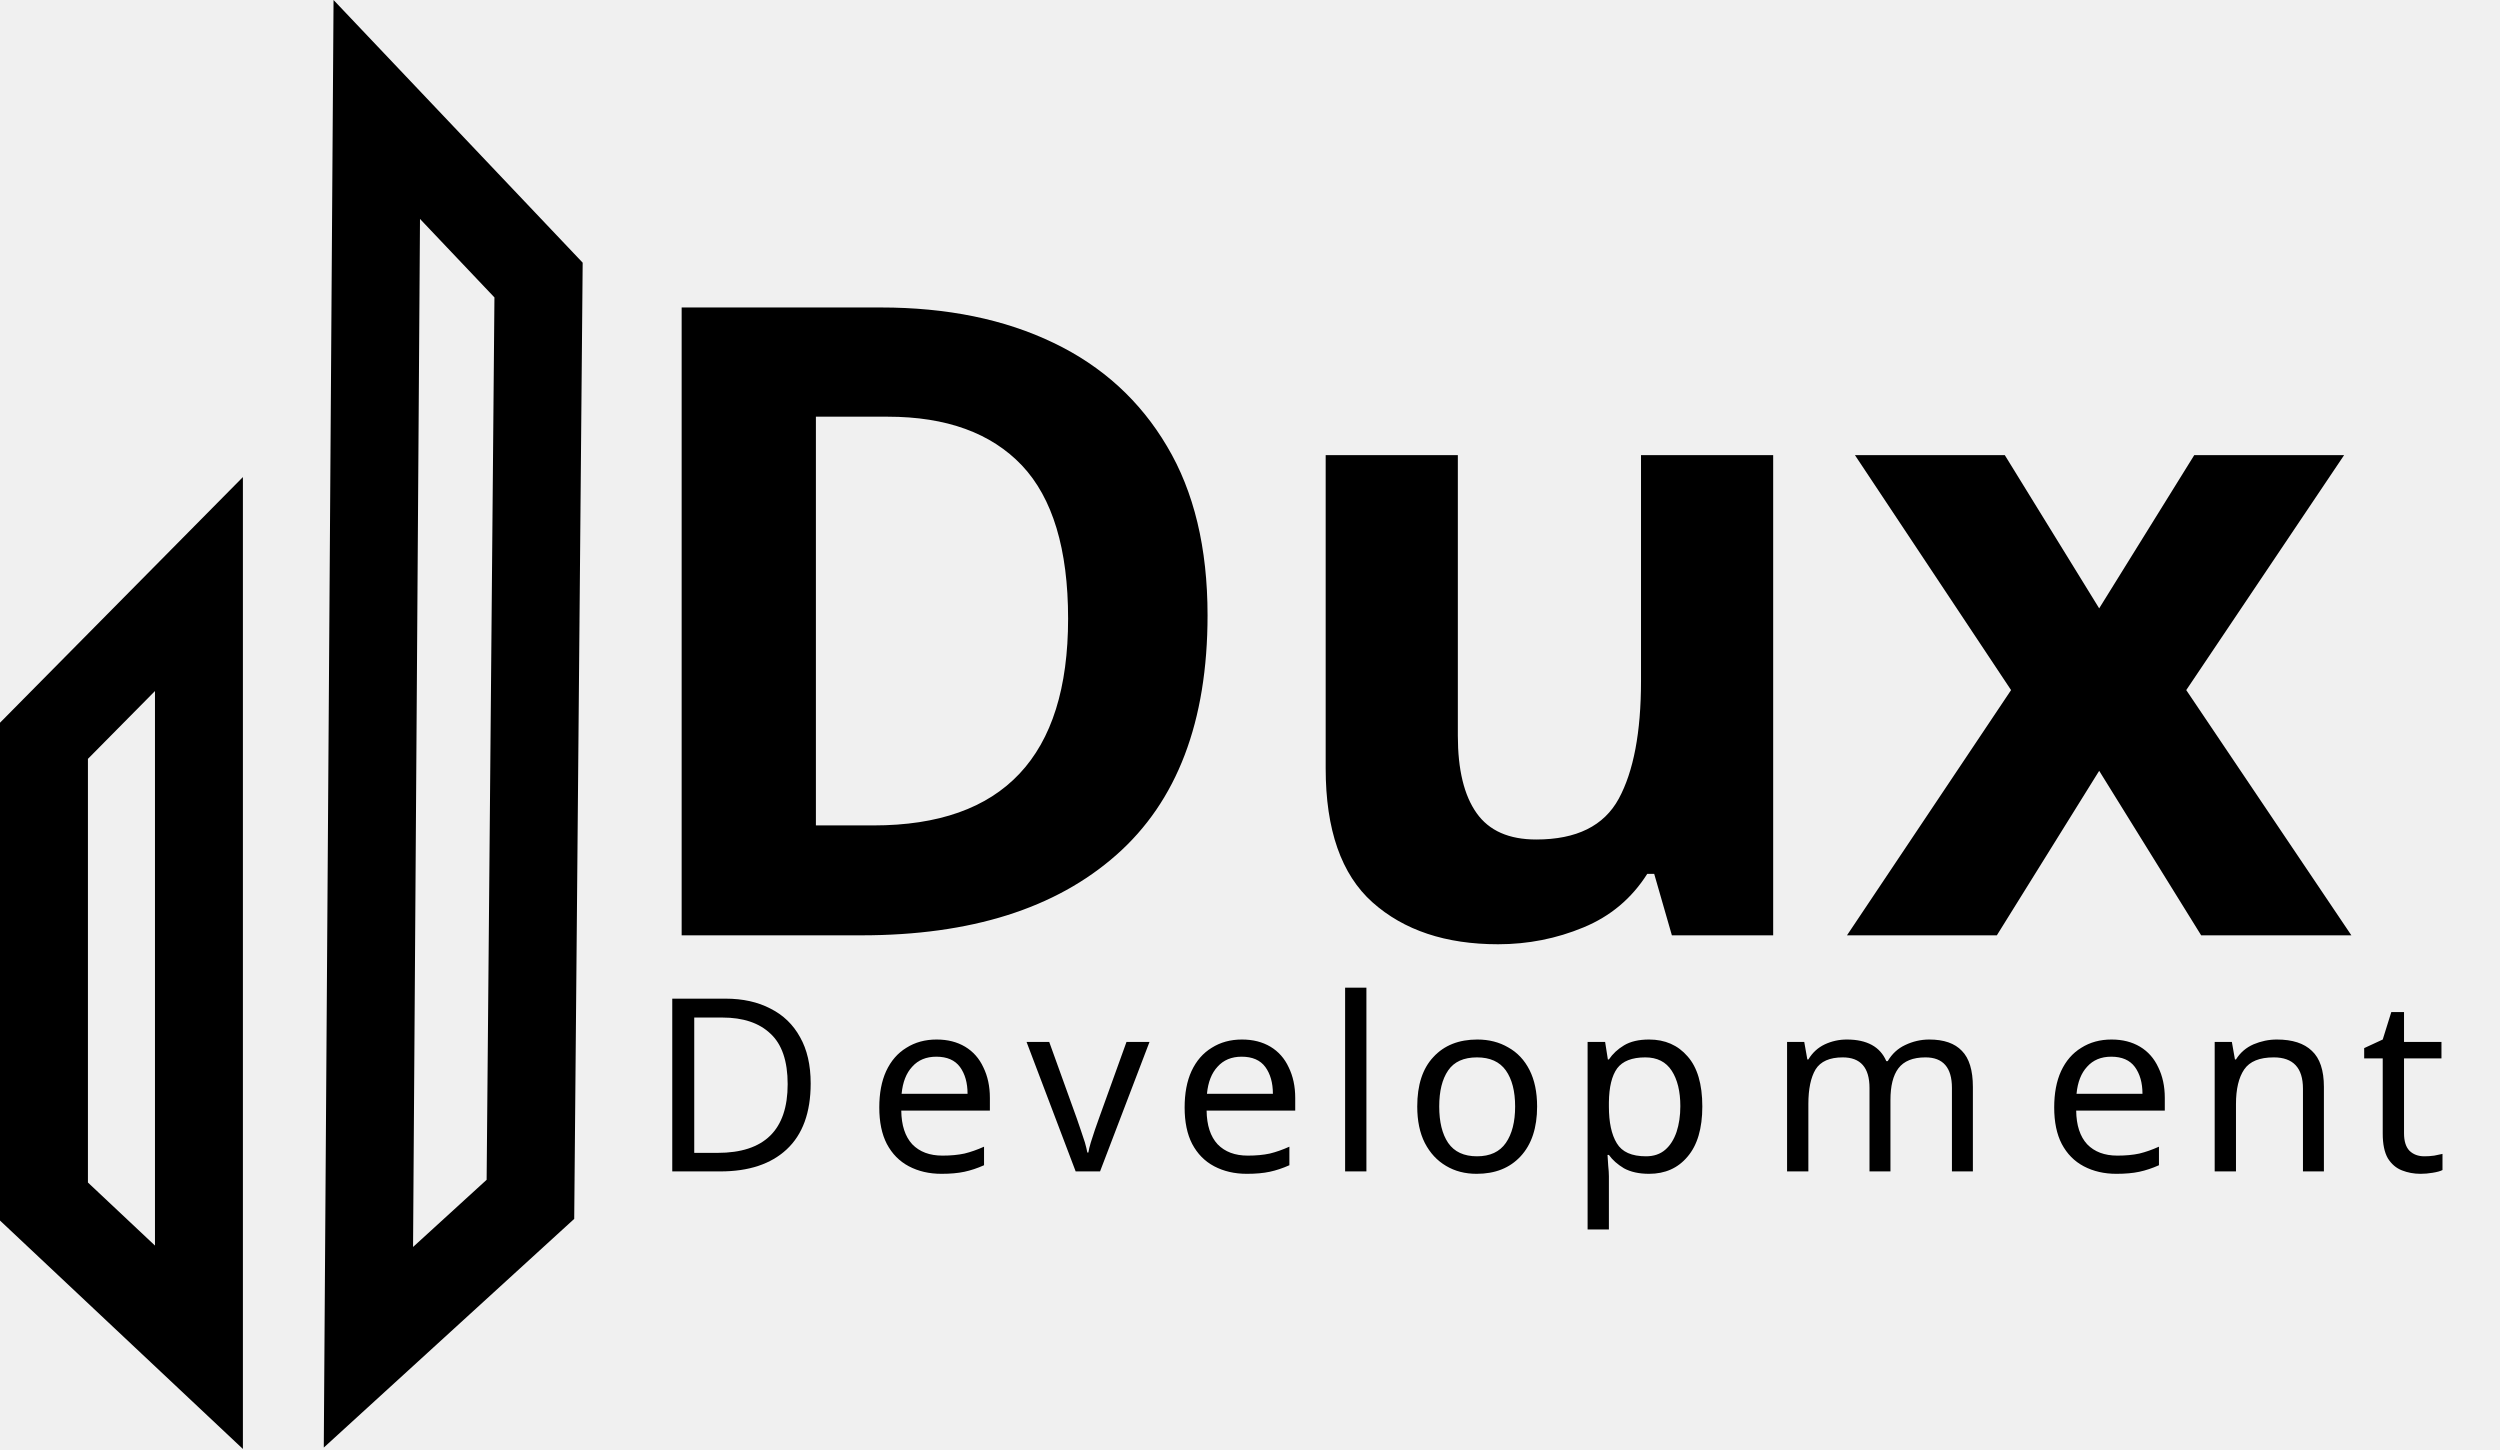
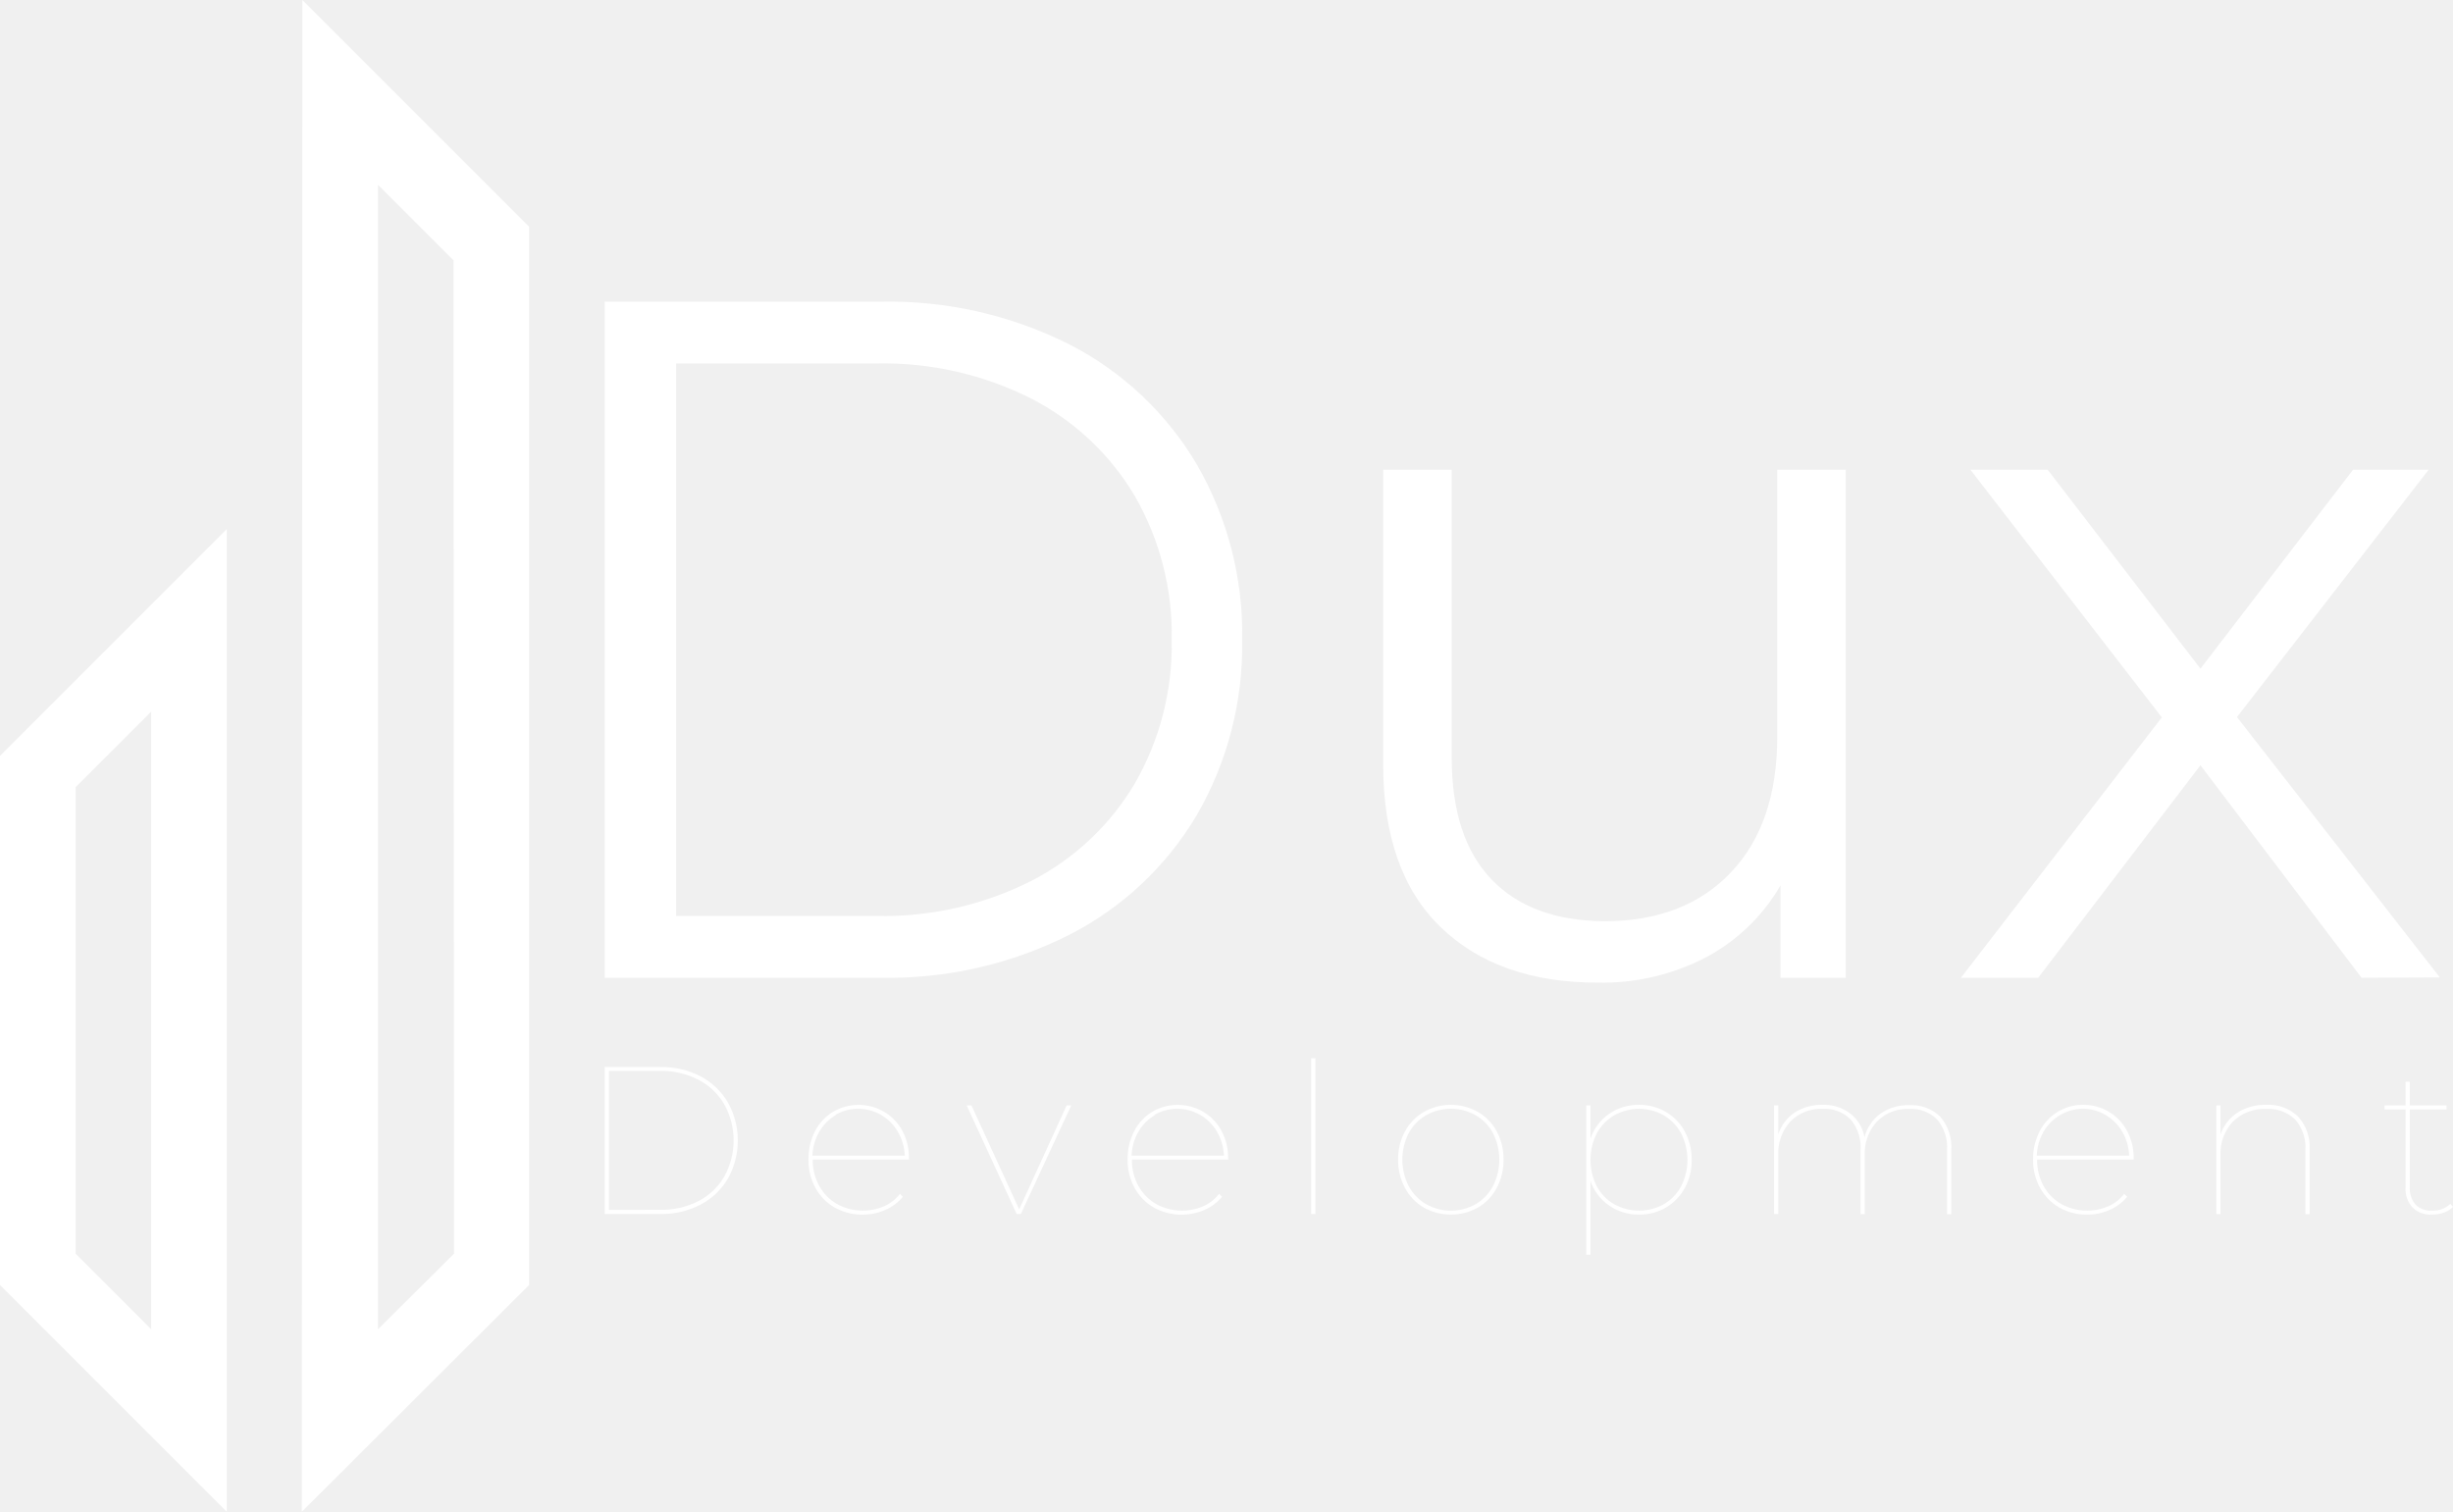
- <svg xmlns="http://www.w3.org/2000/svg" viewBox="0 0 113.73 65.92">
+ <svg xmlns="http://www.w3.org/2000/svg" viewBox="0 0 292.07 180">
  <defs>
-     <style>.cls-1,.cls-3{isolation:isolate;}.cls-1{font-size:40px;font-family:Montserrat-Bold, Montserrat;font-weight:700;}.cls-2{fill:none;stroke:#000;stroke-miterlimit:10;stroke-width:4px;}.cls-3{font-size:11px;font-family:Montserrat-Regular, Montserrat;letter-spacing:0.07em;}.cls-4{letter-spacing:0.06em;}.cls-5{letter-spacing:0.06em;}.cls-6{letter-spacing:0.07em;}</style>
+     <style>
+ 
+ .cls-1{
+ fill:#FFF;
+ }
+ 
+ </style>
  </defs>
  <g id="Layer_2" data-name="Layer 2">
    <g id="Layer_1-2" data-name="Layer 1">
-       <g id="Layer_1-2-2" data-name="Layer 1-2">
-         <text class="cls-1" transform="matrix(1.01, 0, 0, 1, 27.38, 42.55)">Dux</text>
-         <polygon class="cls-2" points="24.13 54.56 16.76 61.29 17.14 4.98 24.5 12.74 24.13 54.56" />
-         <polygon class="cls-2" points="9.05 61.29 2 54.66 2 33.7 9.05 26.57 9.05 61.29" />
-         <text class="cls-3" transform="translate(29.52 53.29)">D<tspan class="cls-4" x="9.87" y="0">e</tspan>
-           <tspan class="cls-5" x="17.18" y="0">v</tspan>
-           <tspan x="23.76" y="0">elop</tspan>
-           <tspan class="cls-6" x="50.84" y="0">m</tspan>
-           <tspan x="63.32" y="0">ent</tspan>
-         </text>
-       </g>
+       <polygon class="cls-1" points="27 180 0 153 0 90 27 63 27 180" style="fill: transparent" />
+       <path class="cls-1" d="M18,84.73v73.54l-9-9V93.73l9-9M27,63,0,90v63l27,27V63Z" />
+       <polygon class="cls-1" points="63.06 153 36 180 36.06 0 63.06 27 63.06 153" style="fill: transparent" />
+       <path class="cls-1" d="M45,22l9,9,.06,118.27-9.05,9V22M35.94,180,63,153V27L36,0" />
+       <path class="cls-1" d="M72,35.92h32.77A47.87,47.87,0,0,1,127.31,41,37.41,37.41,0,0,1,142.5,55.3a40.26,40.26,0,0,1,5.4,20.87,40.3,40.3,0,0,1-5.4,20.88,37.41,37.41,0,0,1-15.19,14.26,47.87,47.87,0,0,1-22.54,5.11H72Zm32.31,73.14a39,39,0,0,0,18.52-4.19,30.54,30.54,0,0,0,12.31-11.62,33,33,0,0,0,4.37-17.08,33,33,0,0,0-4.37-17.07,30.54,30.54,0,0,0-12.31-11.62,39,39,0,0,0-18.52-4.2H80.51v65.78Z" />
+       <path class="cls-1" d="M219.77,55.93v60.49H212v-11A22.38,22.38,0,0,1,203.1,114a26.67,26.67,0,0,1-12.88,3q-11.85,0-18.69-6.61T164.69,91V55.93h8.16V90.2q0,9.55,4.72,14.49t13.45,5q9.55,0,15.07-5.81t5.52-16.16V55.93Z" />
+       <path class="cls-1" d="M281.18,116.42,262,91.12l-19.32,25.3h-9.2l23.92-31L234.61,55.93h9.2L262,79.62l18.17-23.69h9L266.35,85.38l24.15,31Z" />
+       <path class="cls-1" d="M72,127.05h6.62a10,10,0,0,1,4.82,1.12,8.23,8.23,0,0,1,3.25,3.13,9.31,9.31,0,0,1,0,9,8.2,8.2,0,0,1-3.25,3.12,10,10,0,0,1-4.82,1.13H72Zm6.57,17A9.66,9.66,0,0,0,83.19,143a7.59,7.59,0,0,0,3.07-2.95,8.87,8.87,0,0,0,0-8.52,7.59,7.59,0,0,0-3.07-2.95,9.67,9.67,0,0,0-4.62-1.07H72.5v16.55Z" />
+       <path class="cls-1" d="M108.27,138.07H96.77a6.28,6.28,0,0,0,.78,3.14,5.58,5.58,0,0,0,2.14,2.17,6.41,6.41,0,0,0,5.55.26,4.84,4.84,0,0,0,1.91-1.49l.35.35a5.64,5.64,0,0,1-2.1,1.57,6.85,6.85,0,0,1-6-.28,6,6,0,0,1-2.3-2.34,6.81,6.81,0,0,1-.84-3.38,7.23,7.23,0,0,1,.77-3.36,5.85,5.85,0,0,1,2.14-2.32,6,6,0,0,1,6.11,0,5.79,5.79,0,0,1,2.17,2.27,6.87,6.87,0,0,1,.78,3.3Zm-8.72-5.32a5.38,5.38,0,0,0-2,2,6.22,6.22,0,0,0-.82,2.85h11a6.11,6.11,0,0,0-.83-2.85,5.48,5.48,0,0,0-2-2,5.45,5.45,0,0,0-5.45,0Z" />
+       <path class="cls-1" d="M127.55,131.62l-6,12.93h-.5l-5.95-12.93h.57L121.35,144,127,131.62Z" />
+       <path class="cls-1" d="M146.27,138.07h-11.5a6.28,6.28,0,0,0,.78,3.14,5.58,5.58,0,0,0,2.14,2.17,6.41,6.41,0,0,0,5.55.26,4.84,4.84,0,0,0,1.91-1.49l.35.35a5.64,5.64,0,0,1-2.1,1.57,6.85,6.85,0,0,1-6-.28,6,6,0,0,1-2.3-2.34,6.81,6.81,0,0,1-.84-3.38,7.23,7.23,0,0,1,.77-3.36,5.85,5.85,0,0,1,2.14-2.32,6,6,0,0,1,6.11,0,5.79,5.79,0,0,1,2.17,2.27,6.87,6.87,0,0,1,.78,3.3Zm-8.72-5.32a5.38,5.38,0,0,0-2,2,6.1,6.1,0,0,0-.82,2.85h11a6.11,6.11,0,0,0-.83-2.85,5.48,5.48,0,0,0-2-2,5.45,5.45,0,0,0-5.45,0Z" />
+       <path class="cls-1" d="M156.12,126h.5v18.55h-.5Z" />
+       <path class="cls-1" d="M169.54,143.79a5.89,5.89,0,0,1-2.25-2.34,6.9,6.9,0,0,1-.82-3.38,6.8,6.8,0,0,1,.82-3.36,5.91,5.91,0,0,1,2.25-2.32,6.55,6.55,0,0,1,6.42,0,5.91,5.91,0,0,1,2.25,2.32,6.9,6.9,0,0,1,.81,3.36,7,7,0,0,1-.81,3.38,5.89,5.89,0,0,1-2.25,2.34,6.62,6.62,0,0,1-6.42,0Zm6.16-.41a5.48,5.48,0,0,0,2.07-2.17,6.93,6.93,0,0,0,0-6.27,5.36,5.36,0,0,0-2.07-2.15,6,6,0,0,0-5.9,0,5.38,5.38,0,0,0-2.08,2.15,6.93,6.93,0,0,0,0,6.27,5.5,5.5,0,0,0,2.08,2.17,6,6,0,0,0,5.9,0Z" />
+       <path class="cls-1" d="M198.34,132.39a6,6,0,0,1,2.26,2.33,6.9,6.9,0,0,1,.82,3.38,6.8,6.8,0,0,1-.82,3.36,6.1,6.1,0,0,1-2.26,2.33,6.22,6.22,0,0,1-3.19.83,6.09,6.09,0,0,1-3.56-1.08,5.88,5.88,0,0,1-2.22-2.92v8.78h-.5V131.62h.5v3.95a5.9,5.9,0,0,1,2.2-2.93,6.07,6.07,0,0,1,3.58-1.09A6.23,6.23,0,0,1,198.34,132.39Zm-.24,11a5.42,5.42,0,0,0,2.07-2.15,6.95,6.95,0,0,0,0-6.28,5.52,5.52,0,0,0-2.07-2.16,6,6,0,0,0-5.9,0,5.47,5.47,0,0,0-2.08,2.16,6.95,6.95,0,0,0,0,6.28,5.38,5.38,0,0,0,2.08,2.15,6.11,6.11,0,0,0,5.9,0Z" />
+       <path class="cls-1" d="M231,132.94a5.5,5.5,0,0,1,1.33,4v7.63h-.5v-7.63a5.14,5.14,0,0,0-1.17-3.63,4.33,4.33,0,0,0-3.33-1.27,5.06,5.06,0,0,0-3.87,1.52,5.58,5.58,0,0,0-1.43,4v7h-.5v-7.63a5.14,5.14,0,0,0-1.17-3.63,4.34,4.34,0,0,0-3.33-1.27,5.06,5.06,0,0,0-3.87,1.52,5.58,5.58,0,0,0-1.43,4v7h-.5V131.62h.5v3.43a5.08,5.08,0,0,1,1.95-2.58,5.89,5.89,0,0,1,3.33-.92,5.16,5.16,0,0,1,3.25,1A4.6,4.6,0,0,1,222,135.4a5.08,5.08,0,0,1,1.91-2.81,5.73,5.73,0,0,1,3.49-1A4.88,4.88,0,0,1,231,132.94Z" />
+       <path class="cls-1" d="M254.05,138.07h-11.5a6.38,6.38,0,0,0,.77,3.14,5.58,5.58,0,0,0,2.14,2.17,6.41,6.41,0,0,0,5.55.26,4.77,4.77,0,0,0,1.91-1.49l.35.35a5.48,5.48,0,0,1-2.1,1.57,6.42,6.42,0,0,1-2.65.55,6.54,6.54,0,0,1-3.31-.83,6.09,6.09,0,0,1-2.3-2.34,6.81,6.81,0,0,1-.84-3.38,7.12,7.12,0,0,1,.78-3.36,5.78,5.78,0,0,1,2.14-2.32,5.67,5.67,0,0,1,3.06-.84,5.85,5.85,0,0,1,5.21,3.1,6.77,6.77,0,0,1,.79,3.3Zm-8.73-5.32a5.45,5.45,0,0,0-2,2,6.21,6.21,0,0,0-.81,2.85h11a6.1,6.1,0,0,0-.82-2.85,5.5,5.5,0,0,0-2-2,5.25,5.25,0,0,0-2.72-.73A5.31,5.31,0,0,0,245.32,132.75Z" />
+       <path class="cls-1" d="M273.62,132.94a5.39,5.39,0,0,1,1.38,4v7.63h-.5v-7.63a5.07,5.07,0,0,0-1.21-3.63,4.57,4.57,0,0,0-3.44-1.27,5.29,5.29,0,0,0-4,1.52,5.51,5.51,0,0,0-1.46,4v7h-.5V131.62h.5v3.45a5.06,5.06,0,0,1,2-2.58,6,6,0,0,1,3.42-.94A5.08,5.08,0,0,1,273.62,132.94Z" />
+       <path class="cls-1" d="M292.07,143.7a2.7,2.7,0,0,1-1.11.69,4.25,4.25,0,0,1-1.41.23,3,3,0,0,1-2.31-.86,3.18,3.18,0,0,1-.82-2.31V132.1h-2.5v-.48h2.5V128.8h.5v2.82h4.38v.48h-4.38v9.22a3,3,0,0,0,.68,2.1,2.54,2.54,0,0,0,2,.73,3,3,0,0,0,2.15-.8Z" />
    </g>
  </g>
</svg>
